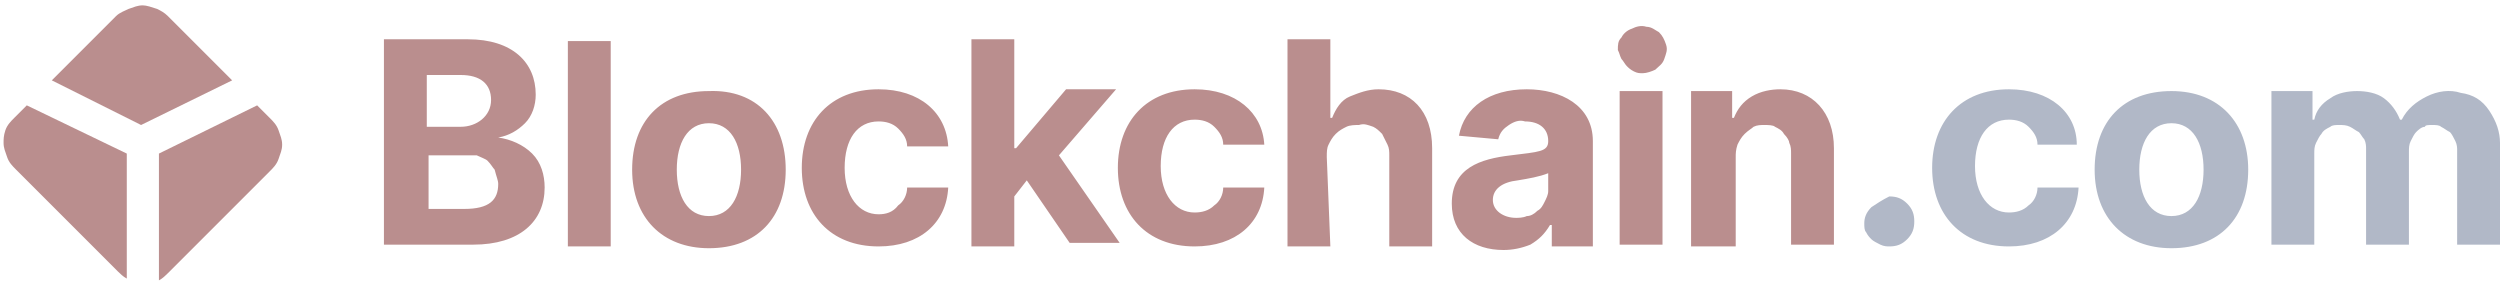
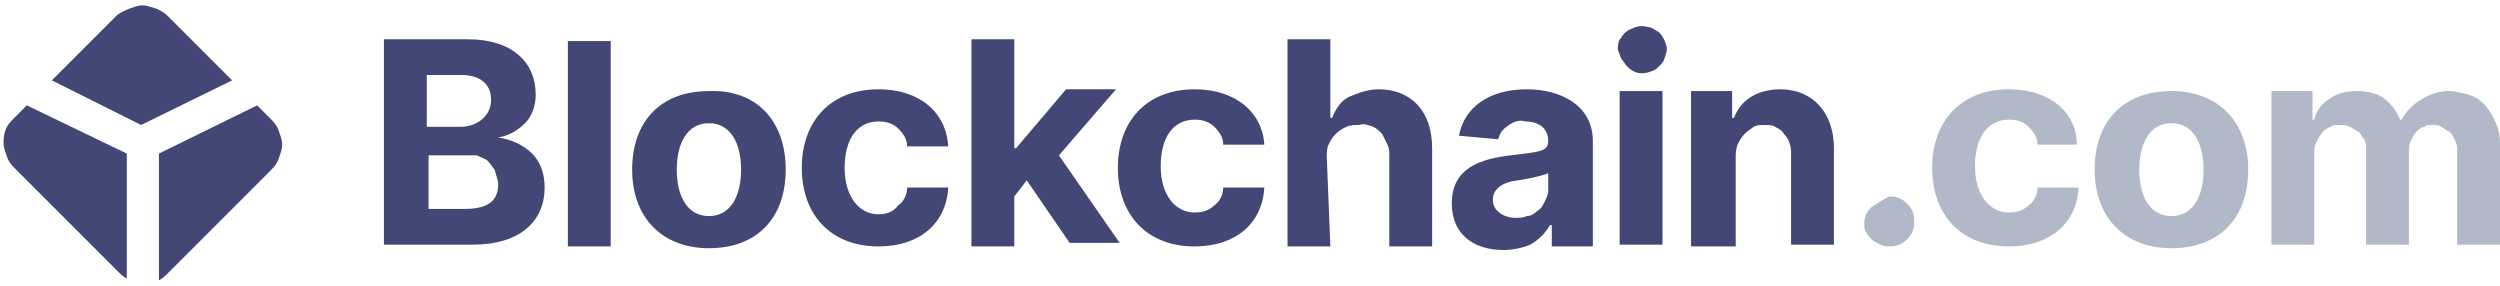
<svg xmlns="http://www.w3.org/2000/svg" version="1.1" id="katman_1" x="0px" y="0px" viewBox="0 0 140 16" style="enable-background:new 0 0 140 16;" xml:space="preserve">
  <style type="text/css">
- 	.st0{fill:#BA8E8E;}
- 	.st1{fill-rule:evenodd;clip-rule:evenodd;fill:#BA8E8E;}
+ 	.st0{fill:#424775;}
+ 	.st1{fill-rule:evenodd;clip-rule:evenodd;fill:#424775;}
	.st2{fill-rule:evenodd;clip-rule:evenodd;fill:#B1B8C7;}
</style>
-   <path class="st0" d="M1.5,5.9L0.8,6.6C0.6,6.8,0.4,7,0.3,7.3S0.2,7.8,0.2,8c0,0.3,0.1,0.5,0.2,0.8c0.1,0.3,0.3,0.5,0.5,0.7l5.7,5.7  c0.1,0.1,0.3,0.3,0.5,0.4V8.6L1.5,5.9z" />
+   <path class="st0" d="M1.5,5.9L0.8,6.6C0.6,6.8,0.4,7,0.3,7.3S0.2,7.8,0.2,8c0,0.3,0.1,0.5,0.2,0.8s0.3,0.5,0.5,0.7l5.7,5.7  c0.1,0.1,0.3,0.3,0.5,0.4v-7L1.5,5.9z" />
  <path class="st0" d="M14.4,5.9l0.7,0.7c0.2,0.2,0.4,0.4,0.5,0.7c0.1,0.3,0.2,0.5,0.2,0.8c0,0.3-0.1,0.5-0.2,0.8  c-0.1,0.3-0.3,0.5-0.5,0.7l-5.7,5.7c-0.1,0.1-0.3,0.3-0.5,0.4V8.6L14.4,5.9z" />
  <path class="st0" d="M13,4.5L9.4,0.9C9.2,0.7,9,0.6,8.8,0.5C8.5,0.4,8.2,0.3,8,0.3c-0.3,0-0.5,0.1-0.8,0.2C7,0.6,6.7,0.7,6.5,0.9  L2.9,4.5l5,2.5L13,4.5z" />
-   <path class="st1" d="M90.6,2.8c0-0.3,0-0.5,0.2-0.7c0.1-0.2,0.3-0.4,0.6-0.5c0.2-0.1,0.5-0.2,0.8-0.1c0.3,0,0.5,0.2,0.7,0.3  c0.2,0.2,0.3,0.4,0.4,0.7c0.1,0.3,0,0.5-0.1,0.8s-0.3,0.4-0.5,0.6C92.5,4,92.2,4.1,92,4.1c-0.2,0-0.3,0-0.5-0.1  c-0.2-0.1-0.3-0.2-0.4-0.3c-0.1-0.1-0.2-0.3-0.3-0.4C90.7,3.1,90.7,3,90.6,2.8z M90.7,5.1h2.4v8.6h-2.4V5.1z M26.2,2.2h-4.7v11.5h5  c2.6,0,4-1.3,4-3.2c0-0.7-0.2-1.4-0.7-1.9s-1.2-0.8-1.9-0.9V7.7c0.6-0.1,1.1-0.4,1.5-0.8c0.4-0.4,0.6-1,0.6-1.6  C30,3.5,28.7,2.2,26.2,2.2z M27.5,5.6c0,0.9-0.8,1.5-1.7,1.5l-1.9,0V4.2h1.9C26.9,4.2,27.5,4.7,27.5,5.6z M27.9,10.3  c0,0.9-0.5,1.4-1.9,1.4h-2v-3h2c0.2,0,0.5,0,0.7,0c0.2,0.1,0.5,0.2,0.6,0.3c0.2,0.2,0.3,0.4,0.4,0.5C27.8,9.9,27.9,10.1,27.9,10.3z   M31.7,13.8h2.5l0-11.5h-2.4V13.8z M35.4,9.5c0-2.7,1.6-4.4,4.3-4.4C42.4,5,44,6.8,44,9.5c0,2.7-1.6,4.4-4.3,4.4  C37.1,13.9,35.4,12.2,35.4,9.5z M41.5,9.5c0-1.5-0.6-2.6-1.8-2.6c-1.2,0-1.8,1.1-1.8,2.6c0,1.5,0.6,2.6,1.8,2.6  C40.9,12.1,41.5,11,41.5,9.5z M49.2,5c-2.7,0-4.3,1.8-4.3,4.4c0,2.6,1.6,4.4,4.3,4.4c2.3,0,3.8-1.3,3.9-3.3h-2.3  c0,0.4-0.2,0.8-0.5,1C50,11.9,49.6,12,49.2,12c-1.1,0-1.9-1-1.9-2.6c0-1.6,0.7-2.6,1.9-2.6c0.4,0,0.8,0.1,1.1,0.4  c0.3,0.3,0.5,0.6,0.5,1h2.3C53,6.3,51.5,5,49.2,5z M54.4,2.2h2.4v6.1h0.1l2.8-3.3h2.8l-3.2,3.7l3.4,4.9h-2.8l-2.4-3.5L56.8,11v2.8  h-2.4V2.2L54.4,2.2z M66.9,5c-2.7,0-4.3,1.8-4.3,4.4c0,2.6,1.6,4.4,4.3,4.4c2.3,0,3.8-1.3,3.9-3.3h-2.3c0,0.4-0.2,0.8-0.5,1  c-0.3,0.3-0.7,0.4-1.1,0.4c-1.1,0-1.9-1-1.9-2.6c0-1.6,0.7-2.6,1.9-2.6c0.4,0,0.8,0.1,1.1,0.4c0.3,0.3,0.5,0.6,0.5,1h2.3  C70.7,6.3,69.2,5,66.9,5z M74.5,13.8h-2.4V2.2h2.4v4.4h0.1c0.2-0.5,0.5-1,1-1.2s1-0.4,1.6-0.4c1.8,0,3,1.2,3,3.3v5.5h-2.4V8.7  c0-0.2,0-0.4-0.1-0.6c-0.1-0.2-0.2-0.4-0.3-0.6c-0.2-0.2-0.3-0.3-0.5-0.4C76.6,7,76.4,6.9,76.1,7c-0.2,0-0.5,0-0.7,0.1  c-0.2,0.1-0.4,0.2-0.6,0.4c-0.2,0.2-0.3,0.4-0.4,0.6c-0.1,0.2-0.1,0.4-0.1,0.7L74.5,13.8L74.5,13.8z M84.6,8.7  c-1.7,0.2-3.3,0.7-3.3,2.7c0,1.7,1.2,2.6,2.9,2.6c0.5,0,1-0.1,1.5-0.3c0.5-0.3,0.8-0.6,1.1-1.1h0.1v1.2h2.3V7.9c0-2-1.8-2.9-3.7-2.9  c-2.1,0-3.5,1-3.8,2.6l2.2,0.2C84,7.4,84.2,7.2,84.5,7s0.6-0.3,0.9-0.2c0.8,0,1.3,0.4,1.3,1.1C86.7,8.5,86.2,8.5,84.6,8.7z   M86.7,9.7v1c0,0.2-0.1,0.4-0.2,0.6s-0.2,0.4-0.4,0.5c-0.2,0.2-0.4,0.3-0.6,0.3c-0.2,0.1-0.5,0.1-0.6,0.1c-0.7,0-1.3-0.4-1.3-1  s0.5-1,1.4-1.1C85.6,10,86.2,9.9,86.7,9.7z M94.7,13.8h2.5l0-5c0-0.2,0-0.4,0.1-0.7c0.1-0.2,0.2-0.4,0.4-0.6  c0.2-0.2,0.4-0.3,0.5-0.4C98.4,7,98.6,7,98.8,7c0.2,0,0.5,0,0.6,0.1c0.2,0.1,0.4,0.2,0.5,0.4c0.2,0.2,0.3,0.4,0.3,0.5  c0.1,0.2,0.1,0.4,0.1,0.6v5.1h2.4V8.3c0-2-1.2-3.3-3-3.3c-0.5,0-1.1,0.1-1.6,0.4c-0.5,0.3-0.8,0.7-1,1.2h-0.1V5.1h-2.3L94.7,13.8  L94.7,13.8z" />
-   <path class="st2" d="M129.5,5.1h-2.3v8.6h2.4V8.6c0-0.2,0-0.4,0.1-0.6c0.1-0.2,0.2-0.4,0.3-0.5c0.1-0.2,0.3-0.3,0.5-0.4  C130.6,7,130.8,7,131,7s0.4,0,0.6,0.1c0.2,0.1,0.3,0.2,0.5,0.3c0.1,0.1,0.2,0.3,0.3,0.4c0.1,0.2,0.1,0.4,0.1,0.5v5.4h2.4V8.5  c0-0.2,0-0.4,0.1-0.6c0.1-0.2,0.2-0.4,0.3-0.5c0.1-0.1,0.3-0.3,0.5-0.3C135.8,7,136,7,136.2,7s0.4,0,0.5,0.1  c0.2,0.1,0.3,0.2,0.5,0.3c0.1,0.1,0.2,0.3,0.3,0.5c0.1,0.2,0.1,0.4,0.1,0.5v5.3h2.4V8c0-0.6-0.2-1.2-0.6-1.8s-0.9-0.9-1.6-1  c-0.6-0.2-1.3-0.1-1.9,0.2s-1.1,0.7-1.4,1.3h-0.1c-0.2-0.5-0.5-0.9-0.9-1.2c-0.4-0.3-1-0.4-1.5-0.4c-0.5,0-1.1,0.1-1.5,0.4  c-0.5,0.3-0.8,0.7-0.9,1.2h-0.1L129.5,5.1L129.5,5.1z M112.5,5c-2.7,0-4.3,1.8-4.3,4.4c0,2.6,1.6,4.4,4.3,4.4c2.3,0,3.8-1.3,3.9-3.3  h-2.3c0,0.4-0.2,0.8-0.5,1c-0.3,0.3-0.7,0.4-1.1,0.4c-1.1,0-1.9-1-1.9-2.6c0-1.6,0.7-2.6,1.9-2.6c0.4,0,0.8,0.1,1.1,0.4  c0.3,0.3,0.5,0.6,0.5,1h2.2C116.3,6.3,114.8,5,112.5,5z M104.8,11.6c-0.3,0.3-0.4,0.6-0.4,0.9c0,0.2,0,0.4,0.1,0.5  c0.1,0.2,0.2,0.3,0.3,0.4c0.1,0.1,0.3,0.2,0.5,0.3c0.2,0.1,0.4,0.1,0.5,0.1c0.4,0,0.7-0.1,1-0.4c0.3-0.3,0.4-0.6,0.4-1  c0-0.4-0.1-0.7-0.4-1c-0.3-0.3-0.6-0.4-1-0.4C105.4,11.2,105.1,11.4,104.8,11.6z M117.3,9.5c0-2.7,1.6-4.4,4.3-4.4  c2.7,0,4.3,1.8,4.3,4.4c0,2.7-1.6,4.4-4.3,4.4C119,13.9,117.3,12.2,117.3,9.5z M123.4,9.5c0-1.5-0.6-2.6-1.8-2.6  c-1.2,0-1.8,1.1-1.8,2.6c0,1.5,0.6,2.6,1.8,2.6C122.8,12.1,123.4,11,123.4,9.5z" />
+   <path class="st1" d="M90.6,2.8c0-0.3,0-0.5,0.2-0.7c0.1-0.2,0.3-0.4,0.6-0.5c0.2-0.1,0.5-0.2,0.8-0.1c0.3,0,0.5,0.2,0.7,0.3  c0.2,0.2,0.3,0.4,0.4,0.7s0,0.5-0.1,0.8s-0.3,0.4-0.5,0.6C92.5,4,92.2,4.1,92,4.1s-0.3,0-0.5-0.1s-0.3-0.2-0.4-0.3s-0.2-0.3-0.3-0.4  C90.7,3.1,90.7,3,90.6,2.8z M90.7,5.1h2.4v8.6h-2.4V5.1z M26.2,2.2h-4.7v11.5h5c2.6,0,4-1.3,4-3.2c0-0.7-0.2-1.4-0.7-1.9  s-1.2-0.8-1.9-0.9v0c0.6-0.1,1.1-0.4,1.5-0.8s0.6-1,0.6-1.6C30,3.5,28.7,2.2,26.2,2.2z M27.5,5.6c0,0.9-0.8,1.5-1.7,1.5h-1.9V4.2  h1.9C26.9,4.2,27.5,4.7,27.5,5.6z M27.9,10.3c0,0.9-0.5,1.4-1.9,1.4h-2v-3h2c0.2,0,0.5,0,0.7,0c0.2,0.1,0.5,0.2,0.6,0.3  c0.2,0.2,0.3,0.4,0.4,0.5C27.8,9.9,27.9,10.1,27.9,10.3z M31.7,13.8h2.5V2.3h-2.4v11.5H31.7z M35.4,9.5c0-2.7,1.6-4.4,4.3-4.4  C42.4,5,44,6.8,44,9.5s-1.6,4.4-4.3,4.4C37.1,13.9,35.4,12.2,35.4,9.5z M41.5,9.5c0-1.5-0.6-2.6-1.8-2.6S37.9,8,37.9,9.5  s0.6,2.6,1.8,2.6S41.5,11,41.5,9.5z M49.2,5c-2.7,0-4.3,1.8-4.3,4.4s1.6,4.4,4.3,4.4c2.3,0,3.8-1.3,3.9-3.3h-2.3  c0,0.4-0.2,0.8-0.5,1C50,11.9,49.6,12,49.2,12c-1.1,0-1.9-1-1.9-2.6s0.7-2.6,1.9-2.6c0.4,0,0.8,0.1,1.1,0.4s0.5,0.6,0.5,1h2.3  C53,6.3,51.5,5,49.2,5z M54.4,2.2h2.4v6.1h0.1L59.7,5h2.8l-3.2,3.7l3.4,4.9h-2.8l-2.4-3.5L56.8,11v2.8h-2.4L54.4,2.2L54.4,2.2z   M66.9,5c-2.7,0-4.3,1.8-4.3,4.4s1.6,4.4,4.3,4.4c2.3,0,3.8-1.3,3.9-3.3h-2.3c0,0.4-0.2,0.8-0.5,1c-0.3,0.3-0.7,0.4-1.1,0.4  c-1.1,0-1.9-1-1.9-2.6s0.7-2.6,1.9-2.6c0.4,0,0.8,0.1,1.1,0.4c0.3,0.3,0.5,0.6,0.5,1h2.3C70.7,6.3,69.2,5,66.9,5z M74.5,13.8h-2.4  V2.2h2.4v4.4h0.1c0.2-0.5,0.5-1,1-1.2s1-0.4,1.6-0.4c1.8,0,3,1.2,3,3.3v5.5h-2.4V8.7c0-0.2,0-0.4-0.1-0.6c-0.1-0.2-0.2-0.4-0.3-0.6  c-0.2-0.2-0.3-0.3-0.5-0.4C76.6,7,76.4,6.9,76.1,7c-0.2,0-0.5,0-0.7,0.1S75,7.3,74.8,7.5c-0.2,0.2-0.3,0.4-0.4,0.6  c-0.1,0.2-0.1,0.4-0.1,0.7L74.5,13.8L74.5,13.8z M84.6,8.7c-1.7,0.2-3.3,0.7-3.3,2.7c0,1.7,1.2,2.6,2.9,2.6c0.5,0,1-0.1,1.5-0.3  c0.5-0.3,0.8-0.6,1.1-1.1h0.1v1.2h2.3V7.9c0-2-1.8-2.9-3.7-2.9c-2.1,0-3.5,1-3.8,2.6l2.2,0.2C84,7.4,84.2,7.2,84.5,7  s0.6-0.3,0.9-0.2c0.8,0,1.3,0.4,1.3,1.1C86.7,8.5,86.2,8.5,84.6,8.7z M86.7,9.7v1c0,0.2-0.1,0.4-0.2,0.6s-0.2,0.4-0.4,0.5  c-0.2,0.2-0.4,0.3-0.6,0.3c-0.2,0.1-0.5,0.1-0.6,0.1c-0.7,0-1.3-0.4-1.3-1s0.5-1,1.4-1.1C85.6,10,86.2,9.9,86.7,9.7z M94.7,13.8h2.5  v-5c0-0.2,0-0.4,0.1-0.7c0.1-0.2,0.2-0.4,0.4-0.6c0.2-0.2,0.4-0.3,0.5-0.4C98.4,7,98.6,7,98.8,7c0.2,0,0.5,0,0.6,0.1  c0.2,0.1,0.4,0.2,0.5,0.4c0.2,0.2,0.3,0.4,0.3,0.5c0.1,0.2,0.1,0.4,0.1,0.6v5.1h2.4V8.3c0-2-1.2-3.3-3-3.3c-0.5,0-1.1,0.1-1.6,0.4  s-0.8,0.7-1,1.2H97V5.1h-2.3L94.7,13.8L94.7,13.8z" />
+   <path class="st2" d="M129.5,5.1h-2.3v8.6h2.4V8.6c0-0.2,0-0.4,0.1-0.6c0.1-0.2,0.2-0.4,0.3-0.5c0.1-0.2,0.3-0.3,0.5-0.4  C130.6,7,130.8,7,131,7s0.4,0,0.6,0.1c0.2,0.1,0.3,0.2,0.5,0.3c0.1,0.1,0.2,0.3,0.3,0.4c0.1,0.2,0.1,0.4,0.1,0.5v5.4h2.4V8.5  c0-0.2,0-0.4,0.1-0.6c0.1-0.2,0.2-0.4,0.3-0.5s0.3-0.3,0.5-0.3c0-0.1,0.2-0.1,0.4-0.1s0.4,0,0.5,0.1c0.2,0.1,0.3,0.2,0.5,0.3  c0.1,0.1,0.2,0.3,0.3,0.5c0.1,0.2,0.1,0.4,0.1,0.5v5.3h2.4V8c0-0.6-0.2-1.2-0.6-1.8s-0.9-0.9-1.6-1c-0.6-0.2-1.3-0.1-1.9,0.2  s-1.1,0.7-1.4,1.3h-0.1c-0.2-0.5-0.5-0.9-0.9-1.2c-0.4-0.3-1-0.4-1.5-0.4s-1.1,0.1-1.5,0.4c-0.5,0.3-0.8,0.7-0.9,1.2h-0.1V5.1  L129.5,5.1z M112.5,5c-2.7,0-4.3,1.8-4.3,4.4s1.6,4.4,4.3,4.4c2.3,0,3.8-1.3,3.9-3.3h-2.3c0,0.4-0.2,0.8-0.5,1  c-0.3,0.3-0.7,0.4-1.1,0.4c-1.1,0-1.9-1-1.9-2.6s0.7-2.6,1.9-2.6c0.4,0,0.8,0.1,1.1,0.4c0.3,0.3,0.5,0.6,0.5,1h2.2  C116.3,6.3,114.8,5,112.5,5z M104.8,11.6c-0.3,0.3-0.4,0.6-0.4,0.9c0,0.2,0,0.4,0.1,0.5c0.1,0.2,0.2,0.3,0.3,0.4  c0.1,0.1,0.3,0.2,0.5,0.3s0.4,0.1,0.5,0.1c0.4,0,0.7-0.1,1-0.4c0.3-0.3,0.4-0.6,0.4-1s-0.1-0.7-0.4-1s-0.6-0.4-1-0.4  C105.4,11.2,105.1,11.4,104.8,11.6z M117.3,9.5c0-2.7,1.6-4.4,4.3-4.4c2.7,0,4.3,1.8,4.3,4.4c0,2.7-1.6,4.4-4.3,4.4  C119,13.9,117.3,12.2,117.3,9.5z M123.4,9.5c0-1.5-0.6-2.6-1.8-2.6c-1.2,0-1.8,1.1-1.8,2.6s0.6,2.6,1.8,2.6S123.4,11,123.4,9.5z" />
</svg>
